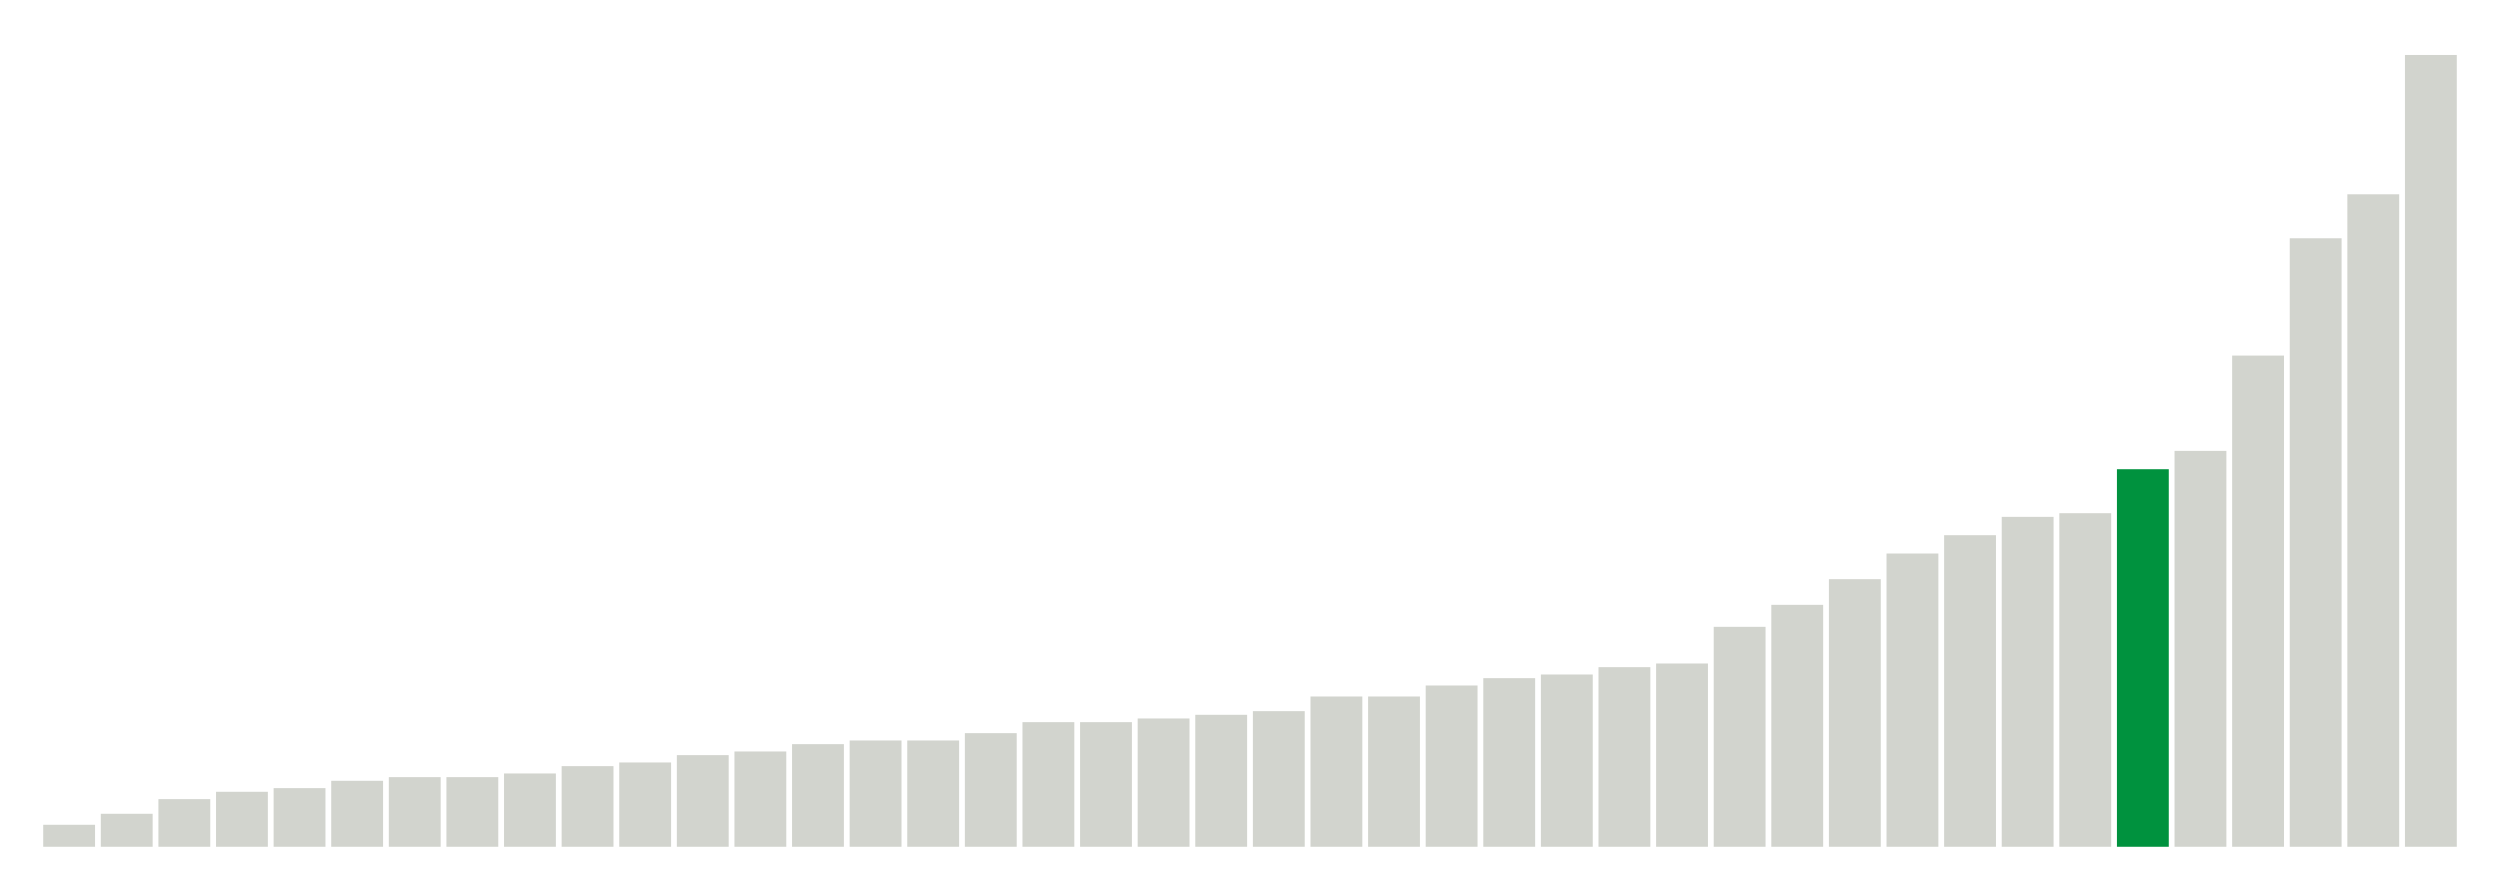
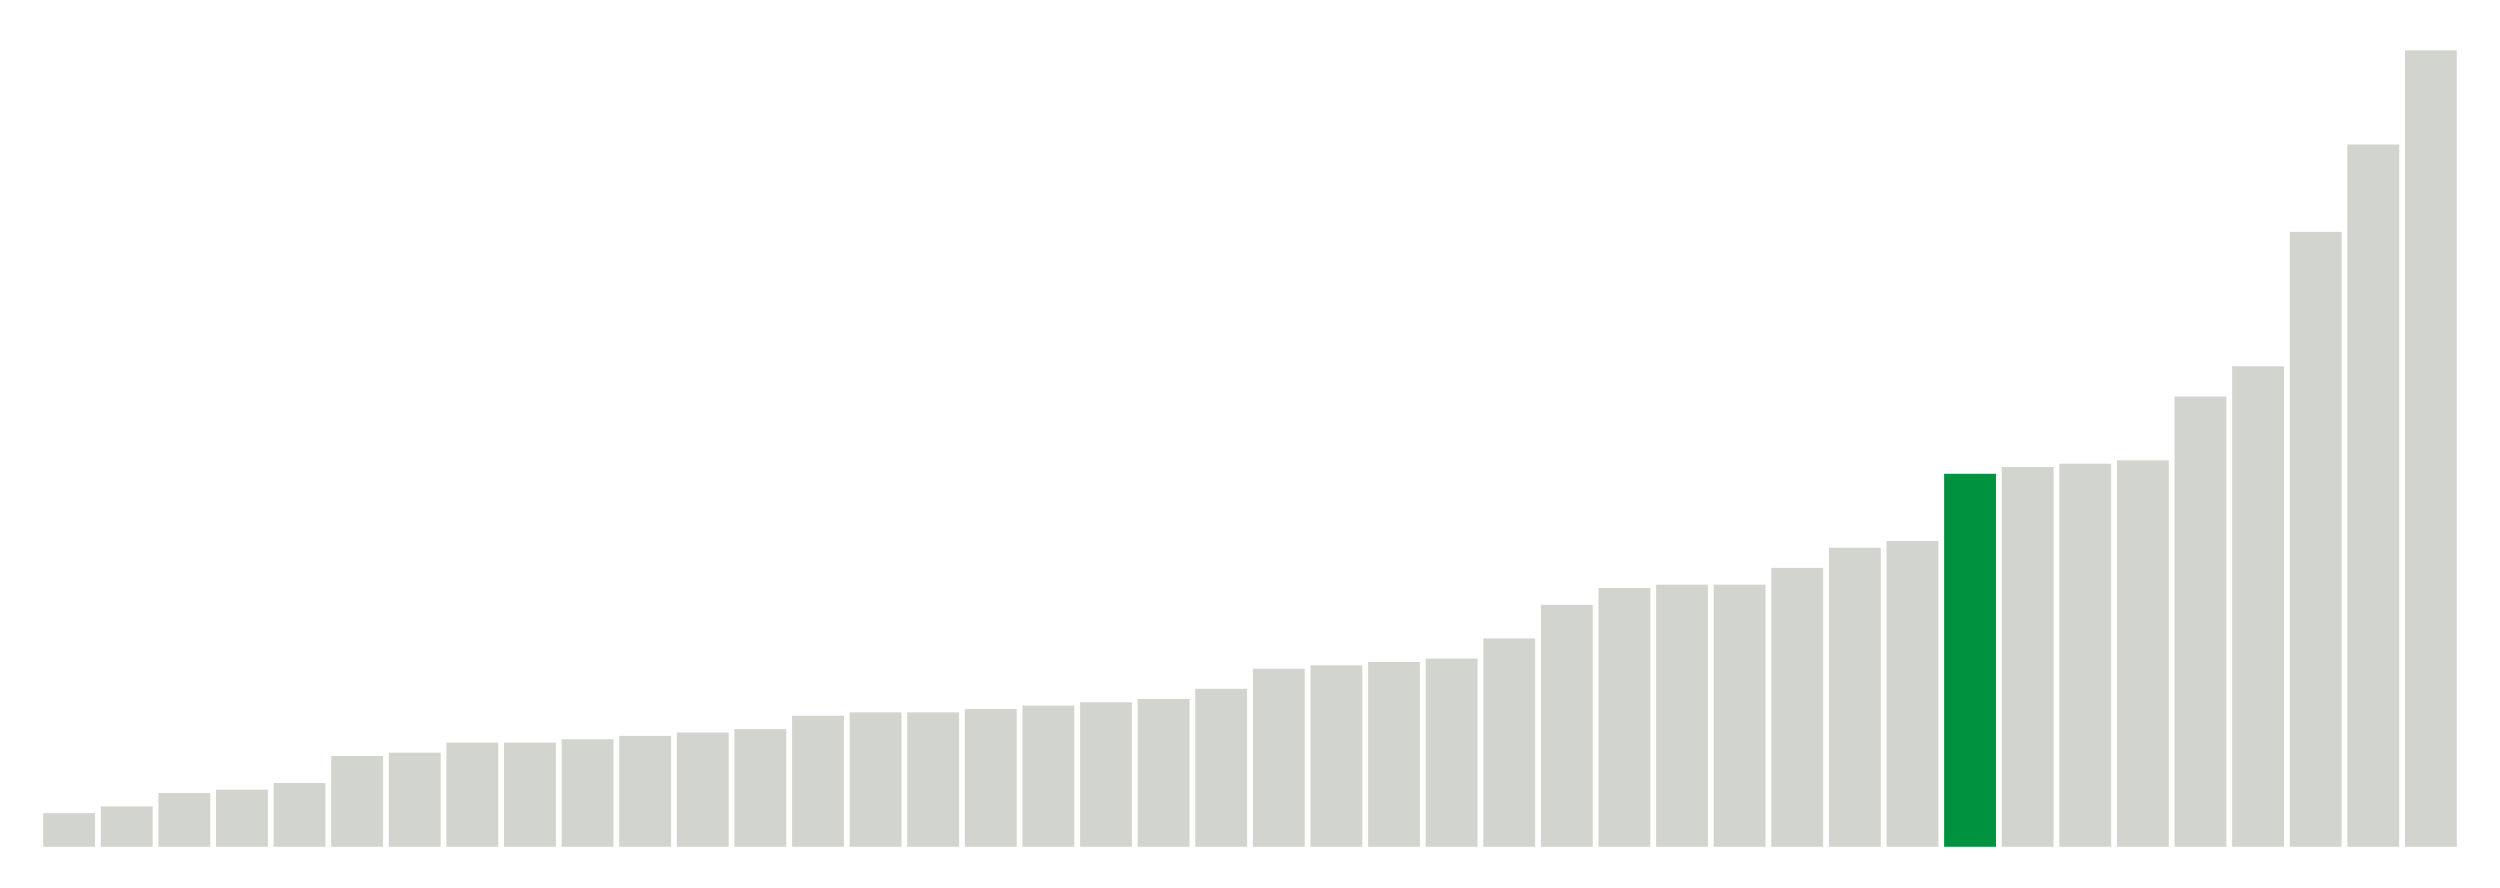
<svg xmlns="http://www.w3.org/2000/svg" version="1.1" class="marks" width="310" height="110">
  <g fill="none" stroke-miterlimit="10" transform="translate(5,5)">
    <g class="mark-group role-frame root" role="graphics-object" aria-roledescription="group mark container">
      <g transform="translate(0,0)">
        <path class="background" aria-hidden="true" d="M0,0h300v100h-300Z" stroke="#ddd" stroke-width="0" />
        <g>
          <g class="mark-rect role-mark marks" role="graphics-object" aria-roledescription="rect mark container">
-             <path aria-label="neighborhood: Greenwich Village - SoHo; unmodified_data_value_geo_entity: 0.6" role="graphics-symbol" aria-roledescription="bar" d="M0.357,97.273h6.429v2.727h-6.429Z" fill="#D2D4CE" />
-             <path aria-label="neighborhood: Bayside - Little Neck; unmodified_data_value_geo_entity: 0.9" role="graphics-symbol" aria-roledescription="bar" d="M7.5,95.909h6.429v4.091h-6.429Z" fill="#D2D4CE" />
-             <path aria-label="neighborhood: Bensonhurst - Bay Ridge; unmodified_data_value_geo_entity: 1.3" role="graphics-symbol" aria-roledescription="bar" d="M14.643,94.091h6.429v5.909h-6.429Z" fill="#D2D4CE" />
-             <path aria-label="neighborhood: Gramercy Park - Murray Hill; unmodified_data_value_geo_entity: 1.5" role="graphics-symbol" aria-roledescription="bar" d="M21.786,93.182h6.429v6.818h-6.429Z" fill="#D2D4CE" />
-             <path aria-label="neighborhood: Upper East Side; unmodified_data_value_geo_entity: 1.6" role="graphics-symbol" aria-roledescription="bar" d="M28.929,92.727h6.429v7.273h-6.429Z" fill="#D2D4CE" />
-             <path aria-label="neighborhood: South Beach - Tottenville; unmodified_data_value_geo_entity: 1.8" role="graphics-symbol" aria-roledescription="bar" d="M36.071,91.818h6.429v8.182h-6.429Z" fill="#D2D4CE" />
-             <path aria-label="neighborhood: Lower Manhattan; unmodified_data_value_geo_entity: 1.9" role="graphics-symbol" aria-roledescription="bar" d="M43.214,91.364h6.429v8.636h-6.429Z" fill="#D2D4CE" />
-             <path aria-label="neighborhood: Flushing - Clearview; unmodified_data_value_geo_entity: 1.9" role="graphics-symbol" aria-roledescription="bar" d="M50.357,91.364h6.429v8.636h-6.429Z" fill="#D2D4CE" />
-             <path aria-label="neighborhood: Borough Park; unmodified_data_value_geo_entity: 2" role="graphics-symbol" aria-roledescription="bar" d="M57.5,90.909h6.429v9.091h-6.429Z" fill="#D2D4CE" />
-             <path aria-label="neighborhood: Ridgewood - Forest Hills; unmodified_data_value_geo_entity: 2.2" role="graphics-symbol" aria-roledescription="bar" d="M64.643,90h6.429v10h-6.429Z" fill="#D2D4CE" />
-             <path aria-label="neighborhood: Upper West Side; unmodified_data_value_geo_entity: 2.3" role="graphics-symbol" aria-roledescription="bar" d="M71.786,89.545h6.429v10.455h-6.429Z" fill="#D2D4CE" />
-             <path aria-label="neighborhood: Long Island City - Astoria; unmodified_data_value_geo_entity: 2.5" role="graphics-symbol" aria-roledescription="bar" d="M78.929,88.636h6.429v11.364h-6.429Z" fill="#D2D4CE" />
-             <path aria-label="neighborhood: Willowbrook; unmodified_data_value_geo_entity: 2.6" role="graphics-symbol" aria-roledescription="bar" d="M86.071,88.182h6.429v11.818h-6.429Z" fill="#D2D4CE" />
-             <path aria-label="neighborhood: Fresh Meadows; unmodified_data_value_geo_entity: 2.8" role="graphics-symbol" aria-roledescription="bar" d="M93.214,87.273h6.429v12.727h-6.429Z" fill="#D2D4CE" />
-             <path aria-label="neighborhood: Greenpoint; unmodified_data_value_geo_entity: 2.9" role="graphics-symbol" aria-roledescription="bar" d="M100.357,86.818h6.429v13.182h-6.429Z" fill="#D2D4CE" />
-             <path aria-label="neighborhood: West Queens; unmodified_data_value_geo_entity: 2.9" role="graphics-symbol" aria-roledescription="bar" d="M107.5,86.818h6.429v13.182h-6.429Z" fill="#D2D4CE" />
-             <path aria-label="neighborhood: Chelsea - Clinton; unmodified_data_value_geo_entity: 3.1" role="graphics-symbol" aria-roledescription="bar" d="M114.643,85.909h6.429v14.091h-6.429Z" fill="#D2D4CE" />
-             <path aria-label="neighborhood: Kingsbridge - Riverdale; unmodified_data_value_geo_entity: 3.4" role="graphics-symbol" aria-roledescription="bar" d="M121.786,84.545h6.429v15.455h-6.429Z" fill="#D2D4CE" />
-             <path aria-label="neighborhood: Union Square - Lower East Side; unmodified_data_value_geo_entity: 3.4" role="graphics-symbol" aria-roledescription="bar" d="M128.929,84.545h6.429v15.455h-6.429Z" fill="#D2D4CE" />
-             <path aria-label="neighborhood: Coney Island - Sheepshead Bay; unmodified_data_value_geo_entity: 3.5" role="graphics-symbol" aria-roledescription="bar" d="M136.071,84.091h6.429v15.909h-6.429Z" fill="#D2D4CE" />
-             <path aria-label="neighborhood: Southwest Queens; unmodified_data_value_geo_entity: 3.6" role="graphics-symbol" aria-roledescription="bar" d="M143.214,83.636h6.429v16.364h-6.429Z" fill="#D2D4CE" />
-             <path aria-label="neighborhood: Sunset Park; unmodified_data_value_geo_entity: 3.7" role="graphics-symbol" aria-roledescription="bar" d="M150.357,83.182h6.429v16.818h-6.429Z" fill="#D2D4CE" />
-             <path aria-label="neighborhood: Downtown - Heights - Slope; unmodified_data_value_geo_entity: 4.1" role="graphics-symbol" aria-roledescription="bar" d="M157.5,81.364h6.429v18.636h-6.429Z" fill="#D2D4CE" />
-             <path aria-label="neighborhood: Southeast Queens; unmodified_data_value_geo_entity: 4.1" role="graphics-symbol" aria-roledescription="bar" d="M164.643,81.364h6.429v18.636h-6.429Z" fill="#D2D4CE" />
-             <path aria-label="neighborhood: Port Richmond; unmodified_data_value_geo_entity: 4.4" role="graphics-symbol" aria-roledescription="bar" d="M171.786,80h6.429v20h-6.429Z" fill="#D2D4CE" />
-             <path aria-label="neighborhood: Jamaica; unmodified_data_value_geo_entity: 4.6" role="graphics-symbol" aria-roledescription="bar" d="M178.929,79.091h6.429v20.909h-6.429Z" fill="#D2D4CE" />
-             <path aria-label="neighborhood: Washington Heights; unmodified_data_value_geo_entity: 4.7" role="graphics-symbol" aria-roledescription="bar" d="M186.071,78.636h6.429v21.364h-6.429Z" fill="#D2D4CE" />
-             <path aria-label="neighborhood: Rockaways; unmodified_data_value_geo_entity: 4.9" role="graphics-symbol" aria-roledescription="bar" d="M193.214,77.727h6.429v22.273h-6.429Z" fill="#D2D4CE" />
-             <path aria-label="neighborhood: Canarsie - Flatlands; unmodified_data_value_geo_entity: 5" role="graphics-symbol" aria-roledescription="bar" d="M200.357,77.273h6.429v22.727h-6.429Z" fill="#D2D4CE" />
-             <path aria-label="neighborhood: Stapleton - St. George; unmodified_data_value_geo_entity: 6" role="graphics-symbol" aria-roledescription="bar" d="M207.5,72.727h6.429v27.273h-6.429Z" fill="#D2D4CE" />
-             <path aria-label="neighborhood: East Flatbush - Flatbush; unmodified_data_value_geo_entity: 6.6" role="graphics-symbol" aria-roledescription="bar" d="M214.643,70h6.429v30h-6.429Z" fill="#D2D4CE" />
-             <path aria-label="neighborhood: Williamsburg - Bushwick; unmodified_data_value_geo_entity: 7.3" role="graphics-symbol" aria-roledescription="bar" d="M221.786,66.818h6.429v33.182h-6.429Z" fill="#D2D4CE" />
-             <path aria-label="neighborhood: Bedford Stuyvesant - Crown Heights; unmodified_data_value_geo_entity: 8" role="graphics-symbol" aria-roledescription="bar" d="M228.929,63.636h6.429v36.364h-6.429Z" fill="#D2D4CE" />
-             <path aria-label="neighborhood: East New York; unmodified_data_value_geo_entity: 8.5" role="graphics-symbol" aria-roledescription="bar" d="M236.071,61.364h6.429v38.636h-6.429Z" fill="#D2D4CE" />
-             <path aria-label="neighborhood: Northeast Bronx; unmodified_data_value_geo_entity: 9" role="graphics-symbol" aria-roledescription="bar" d="M243.214,59.091h6.429v40.909h-6.429Z" fill="#D2D4CE" />
-             <path aria-label="neighborhood: Central Harlem - Morningside Heights; unmodified_data_value_geo_entity: 9.1" role="graphics-symbol" aria-roledescription="bar" d="M250.357,58.636h6.429v41.364h-6.429Z" fill="#D2D4CE" />
-             <path aria-label="neighborhood: East Harlem; unmodified_data_value_geo_entity: 10.3" role="graphics-symbol" aria-roledescription="bar" d="M257.5,53.182h6.429v46.818h-6.429Z" fill="#00923E" />
-             <path aria-label="neighborhood: Pelham - Throgs Neck; unmodified_data_value_geo_entity: 10.8" role="graphics-symbol" aria-roledescription="bar" d="M264.643,50.909h6.429v49.091h-6.429Z" fill="#D2D4CE" />
-             <path aria-label="neighborhood: Fordham - Bronx Pk; unmodified_data_value_geo_entity: 13.4" role="graphics-symbol" aria-roledescription="bar" d="M271.786,39.091h6.429v60.909h-6.429Z" fill="#D2D4CE" />
-             <path aria-label="neighborhood: Crotona -Tremont; unmodified_data_value_geo_entity: 16.6" role="graphics-symbol" aria-roledescription="bar" d="M278.929,24.545h6.429v75.455h-6.429Z" fill="#D2D4CE" />
-             <path aria-label="neighborhood: High Bridge - Morrisania; unmodified_data_value_geo_entity: 17.8" role="graphics-symbol" aria-roledescription="bar" d="M286.071,19.091h6.429v80.909h-6.429Z" fill="#D2D4CE" />
-             <path aria-label="neighborhood: Hunts Point - Mott Haven; unmodified_data_value_geo_entity: 21.6" role="graphics-symbol" aria-roledescription="bar" d="M293.214,1.818h6.429v98.182h-6.429Z" fill="#D2D4CE" />
+             <path aria-label="neighborhood: Greenwich Village - SoHo; unmodified_data_value_geo_entity: 1" role="graphics-symbol" aria-roledescription="bar" d="M0.357,95.833h6.429v4.167h-6.429Z" fill="#D2D4CE" />
+             <path aria-label="neighborhood: Upper East Side; unmodified_data_value_geo_entity: 1.2" role="graphics-symbol" aria-roledescription="bar" d="M7.5,95h6.429v5h-6.429Z" fill="#D2D4CE" />
+             <path aria-label="neighborhood: Borough Park; unmodified_data_value_geo_entity: 1.6" role="graphics-symbol" aria-roledescription="bar" d="M14.643,93.333h6.429v6.667h-6.429Z" fill="#D2D4CE" />
+             <path aria-label="neighborhood: Bensonhurst - Bay Ridge; unmodified_data_value_geo_entity: 1.7" role="graphics-symbol" aria-roledescription="bar" d="M21.786,92.917h6.429v7.083h-6.429Z" fill="#D2D4CE" />
+             <path aria-label="neighborhood: Gramercy Park - Murray Hill; unmodified_data_value_geo_entity: 1.9" role="graphics-symbol" aria-roledescription="bar" d="M28.929,92.083h6.429v7.917h-6.429Z" fill="#D2D4CE" />
+             <path aria-label="neighborhood: Flushing - Clearview; unmodified_data_value_geo_entity: 2.7" role="graphics-symbol" aria-roledescription="bar" d="M36.071,88.75h6.429v11.25h-6.429Z" fill="#D2D4CE" />
+             <path aria-label="neighborhood: South Beach - Tottenville; unmodified_data_value_geo_entity: 2.8" role="graphics-symbol" aria-roledescription="bar" d="M43.214,88.333h6.429v11.667h-6.429Z" fill="#D2D4CE" />
+             <path aria-label="neighborhood: Bayside - Little Neck; unmodified_data_value_geo_entity: 3.1" role="graphics-symbol" aria-roledescription="bar" d="M50.357,87.083h6.429v12.917h-6.429Z" fill="#D2D4CE" />
+             <path aria-label="neighborhood: Ridgewood - Forest Hills; unmodified_data_value_geo_entity: 3.1" role="graphics-symbol" aria-roledescription="bar" d="M57.5,87.083h6.429v12.917h-6.429Z" fill="#D2D4CE" />
+             <path aria-label="neighborhood: Lower Manhattan; unmodified_data_value_geo_entity: 3.2" role="graphics-symbol" aria-roledescription="bar" d="M64.643,86.667h6.429v13.333h-6.429Z" fill="#D2D4CE" />
+             <path aria-label="neighborhood: Chelsea - Clinton; unmodified_data_value_geo_entity: 3.3" role="graphics-symbol" aria-roledescription="bar" d="M71.786,86.25h6.429v13.75h-6.429Z" fill="#D2D4CE" />
+             <path aria-label="neighborhood: West Queens; unmodified_data_value_geo_entity: 3.4" role="graphics-symbol" aria-roledescription="bar" d="M78.929,85.833h6.429v14.167h-6.429Z" fill="#D2D4CE" />
+             <path aria-label="neighborhood: Long Island City - Astoria; unmodified_data_value_geo_entity: 3.5" role="graphics-symbol" aria-roledescription="bar" d="M86.071,85.417h6.429v14.583h-6.429Z" fill="#D2D4CE" />
+             <path aria-label="neighborhood: Coney Island - Sheepshead Bay; unmodified_data_value_geo_entity: 3.9" role="graphics-symbol" aria-roledescription="bar" d="M93.214,83.75h6.429v16.25h-6.429Z" fill="#D2D4CE" />
+             <path aria-label="neighborhood: Sunset Park; unmodified_data_value_geo_entity: 4" role="graphics-symbol" aria-roledescription="bar" d="M100.357,83.333h6.429v16.667h-6.429Z" fill="#D2D4CE" />
+             <path aria-label="neighborhood: Upper West Side; unmodified_data_value_geo_entity: 4" role="graphics-symbol" aria-roledescription="bar" d="M107.5,83.333h6.429v16.667h-6.429Z" fill="#D2D4CE" />
+             <path aria-label="neighborhood: Greenpoint; unmodified_data_value_geo_entity: 4.1" role="graphics-symbol" aria-roledescription="bar" d="M114.643,82.917h6.429v17.083h-6.429Z" fill="#D2D4CE" />
+             <path aria-label="neighborhood: Willowbrook; unmodified_data_value_geo_entity: 4.2" role="graphics-symbol" aria-roledescription="bar" d="M121.786,82.5h6.429v17.5h-6.429Z" fill="#D2D4CE" />
+             <path aria-label="neighborhood: Southwest Queens; unmodified_data_value_geo_entity: 4.3" role="graphics-symbol" aria-roledescription="bar" d="M128.929,82.083h6.429v17.917h-6.429Z" fill="#D2D4CE" />
+             <path aria-label="neighborhood: Union Square - Lower East Side; unmodified_data_value_geo_entity: 4.4" role="graphics-symbol" aria-roledescription="bar" d="M136.071,81.667h6.429v18.333h-6.429Z" fill="#D2D4CE" />
+             <path aria-label="neighborhood: Fresh Meadows; unmodified_data_value_geo_entity: 4.7" role="graphics-symbol" aria-roledescription="bar" d="M143.214,80.417h6.429v19.583h-6.429Z" fill="#D2D4CE" />
+             <path aria-label="neighborhood: Downtown - Heights - Slope; unmodified_data_value_geo_entity: 5.3" role="graphics-symbol" aria-roledescription="bar" d="M150.357,77.917h6.429v22.083h-6.429Z" fill="#D2D4CE" />
+             <path aria-label="neighborhood: Southeast Queens; unmodified_data_value_geo_entity: 5.4" role="graphics-symbol" aria-roledescription="bar" d="M157.5,77.5h6.429v22.5h-6.429Z" fill="#D2D4CE" />
+             <path aria-label="neighborhood: Canarsie - Flatlands; unmodified_data_value_geo_entity: 5.5" role="graphics-symbol" aria-roledescription="bar" d="M164.643,77.083h6.429v22.917h-6.429Z" fill="#D2D4CE" />
+             <path aria-label="neighborhood: Kingsbridge - Riverdale; unmodified_data_value_geo_entity: 5.6" role="graphics-symbol" aria-roledescription="bar" d="M171.786,76.667h6.429v23.333h-6.429Z" fill="#D2D4CE" />
+             <path aria-label="neighborhood: Washington Heights; unmodified_data_value_geo_entity: 6.2" role="graphics-symbol" aria-roledescription="bar" d="M178.929,74.167h6.429v25.833h-6.429Z" fill="#D2D4CE" />
+             <path aria-label="neighborhood: East Flatbush - Flatbush; unmodified_data_value_geo_entity: 7.2" role="graphics-symbol" aria-roledescription="bar" d="M186.071,70h6.429v30h-6.429Z" fill="#D2D4CE" />
+             <path aria-label="neighborhood: Rockaways; unmodified_data_value_geo_entity: 7.7" role="graphics-symbol" aria-roledescription="bar" d="M193.214,67.917h6.429v32.083h-6.429Z" fill="#D2D4CE" />
+             <path aria-label="neighborhood: East New York; unmodified_data_value_geo_entity: 7.8" role="graphics-symbol" aria-roledescription="bar" d="M200.357,67.5h6.429v32.5h-6.429Z" fill="#D2D4CE" />
+             <path aria-label="neighborhood: Jamaica; unmodified_data_value_geo_entity: 7.8" role="graphics-symbol" aria-roledescription="bar" d="M207.5,67.5h6.429v32.5h-6.429Z" fill="#D2D4CE" />
+             <path aria-label="neighborhood: Bedford Stuyvesant - Crown Heights; unmodified_data_value_geo_entity: 8.3" role="graphics-symbol" aria-roledescription="bar" d="M214.643,65.417h6.429v34.583h-6.429Z" fill="#D2D4CE" />
+             <path aria-label="neighborhood: Stapleton - St. George; unmodified_data_value_geo_entity: 8.9" role="graphics-symbol" aria-roledescription="bar" d="M221.786,62.917h6.429v37.083h-6.429Z" fill="#D2D4CE" />
+             <path aria-label="neighborhood: Williamsburg - Bushwick; unmodified_data_value_geo_entity: 9.1" role="graphics-symbol" aria-roledescription="bar" d="M228.929,62.083h6.429v37.917h-6.429Z" fill="#D2D4CE" />
+             <path aria-label="neighborhood: East Harlem; unmodified_data_value_geo_entity: 11.1" role="graphics-symbol" aria-roledescription="bar" d="M236.071,53.75h6.429v46.25h-6.429Z" fill="#00923E" />
+             <path aria-label="neighborhood: Central Harlem - Morningside Heights; unmodified_data_value_geo_entity: 11.3" role="graphics-symbol" aria-roledescription="bar" d="M243.214,52.917h6.429v47.083h-6.429Z" fill="#D2D4CE" />
+             <path aria-label="neighborhood: Northeast Bronx; unmodified_data_value_geo_entity: 11.4" role="graphics-symbol" aria-roledescription="bar" d="M250.357,52.5h6.429v47.5h-6.429Z" fill="#D2D4CE" />
+             <path aria-label="neighborhood: Port Richmond; unmodified_data_value_geo_entity: 11.5" role="graphics-symbol" aria-roledescription="bar" d="M257.5,52.083h6.429v47.917h-6.429Z" fill="#D2D4CE" />
+             <path aria-label="neighborhood: Pelham - Throgs Neck; unmodified_data_value_geo_entity: 13.4" role="graphics-symbol" aria-roledescription="bar" d="M264.643,44.167h6.429v55.833h-6.429Z" fill="#D2D4CE" />
+             <path aria-label="neighborhood: Fordham - Bronx Pk; unmodified_data_value_geo_entity: 14.3" role="graphics-symbol" aria-roledescription="bar" d="M271.786,40.417h6.429v59.583h-6.429Z" fill="#D2D4CE" />
+             <path aria-label="neighborhood: High Bridge - Morrisania; unmodified_data_value_geo_entity: 18.3" role="graphics-symbol" aria-roledescription="bar" d="M278.929,23.75h6.429v76.25h-6.429Z" fill="#D2D4CE" />
+             <path aria-label="neighborhood: Crotona -Tremont; unmodified_data_value_geo_entity: 20.9" role="graphics-symbol" aria-roledescription="bar" d="M286.071,12.917h6.429v87.083h-6.429Z" fill="#D2D4CE" />
+             <path aria-label="neighborhood: Hunts Point - Mott Haven; unmodified_data_value_geo_entity: 23.7" role="graphics-symbol" aria-roledescription="bar" d="M293.214,1.25h6.429v98.75h-6.429Z" fill="#D2D4CE" />
          </g>
        </g>
        <path class="foreground" aria-hidden="true" d="" display="none" />
      </g>
    </g>
  </g>
</svg>
